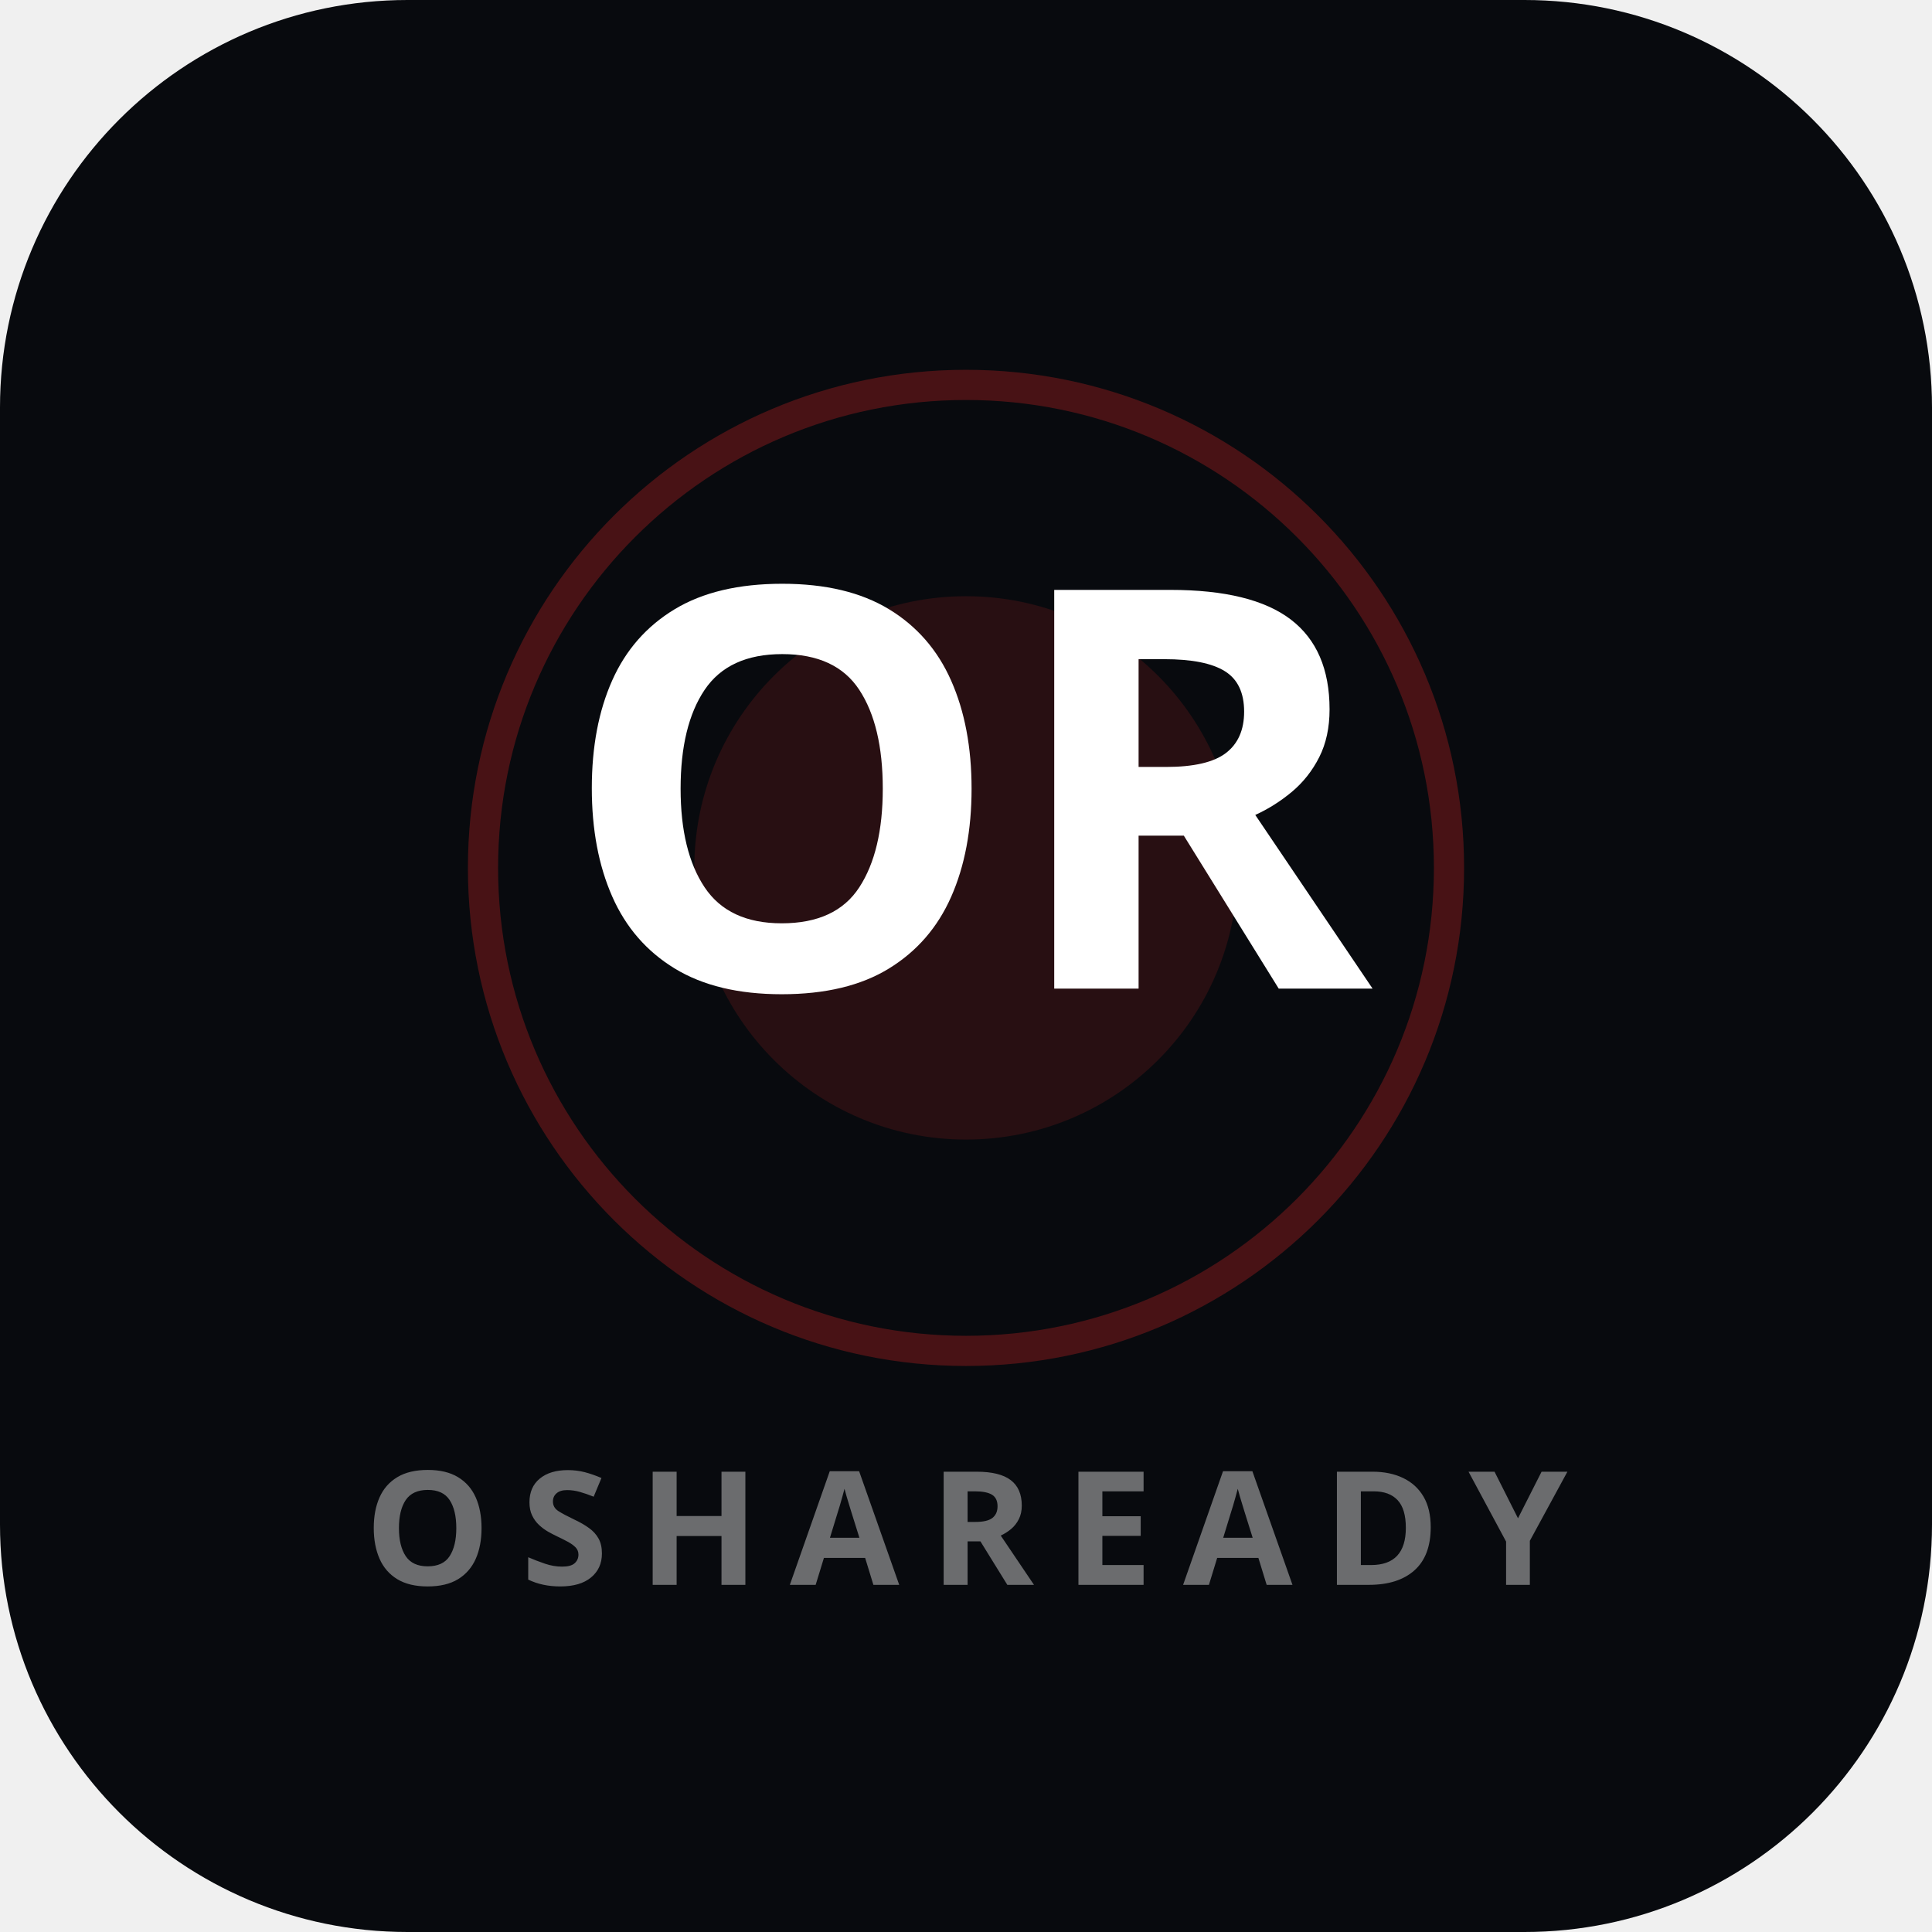
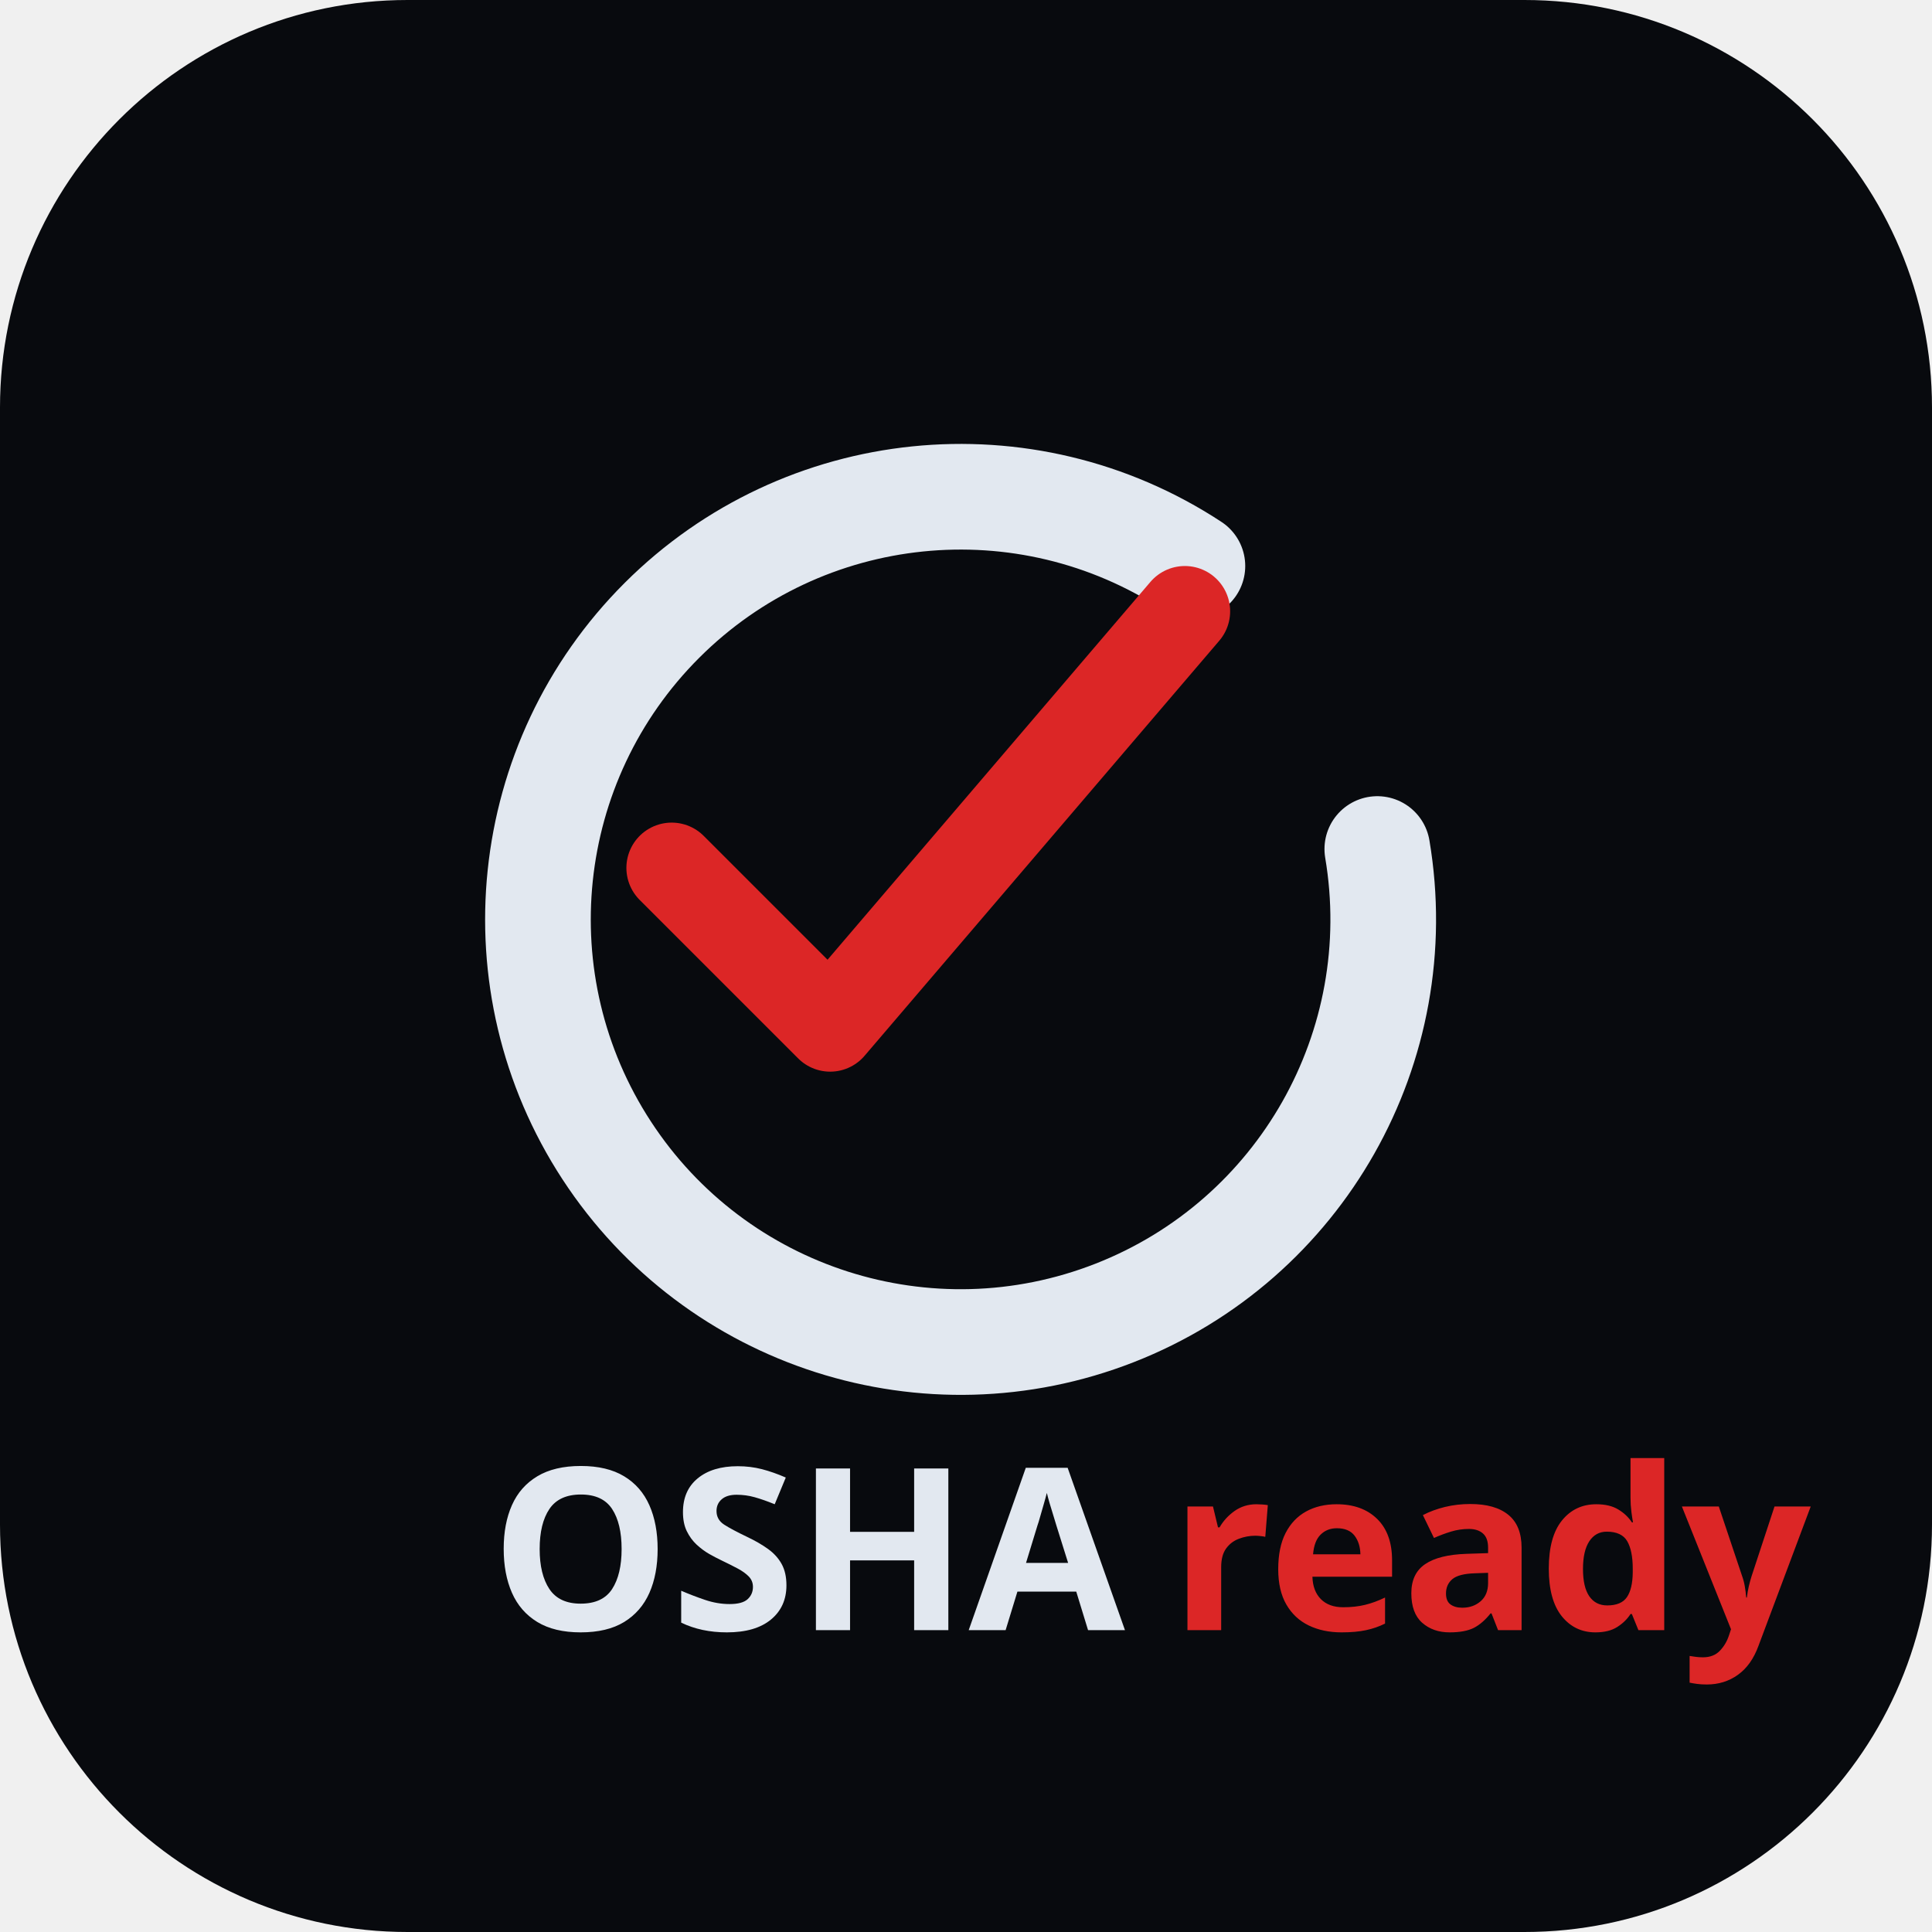
- <svg xmlns="http://www.w3.org/2000/svg" viewBox="0 0 512 512" width="512" height="512">
+ <svg xmlns="http://www.w3.org/2000/svg" width="512" height="512" viewBox="0 0 512 512">
  <rect width="512" height="512" rx="108" fill="#080A0E" />
-   <circle cx="256" cy="230" r="128" fill="none" stroke="#DC2626" stroke-width="8" opacity="0.3" />
-   <circle cx="256" cy="230" r="72" fill="#DC2626" opacity="0.15" />
-   <text x="256" y="262" text-anchor="middle" font-family="system-ui, sans-serif" font-weight="800" font-size="148" fill="#FFFFFF">OR</text>
-   <text x="256" y="420" text-anchor="middle" font-family="system-ui, sans-serif" font-weight="600" font-size="42" fill="rgba(255,255,255,0.4)" letter-spacing="8">OSHAREADY</text>
+   <path d="M365 225 A112 112 0 1 1 316 150" stroke="#E2E8F0" stroke-width="28" stroke-linecap="round" fill="none" />
+   <polyline points="178,230 220,272 314,162" fill="none" stroke="#DC2626" stroke-width="24" stroke-linecap="round" stroke-linejoin="round" />
+   <text x="130" y="432" font-family="system-ui, sans-serif" font-weight="700" font-size="60" fill="#E2E8F0">OSHA</text>
+   <text x="310" y="432" font-family="system-ui, sans-serif" font-weight="700" font-size="60" fill="#DC2626">ready</text>
</svg>
